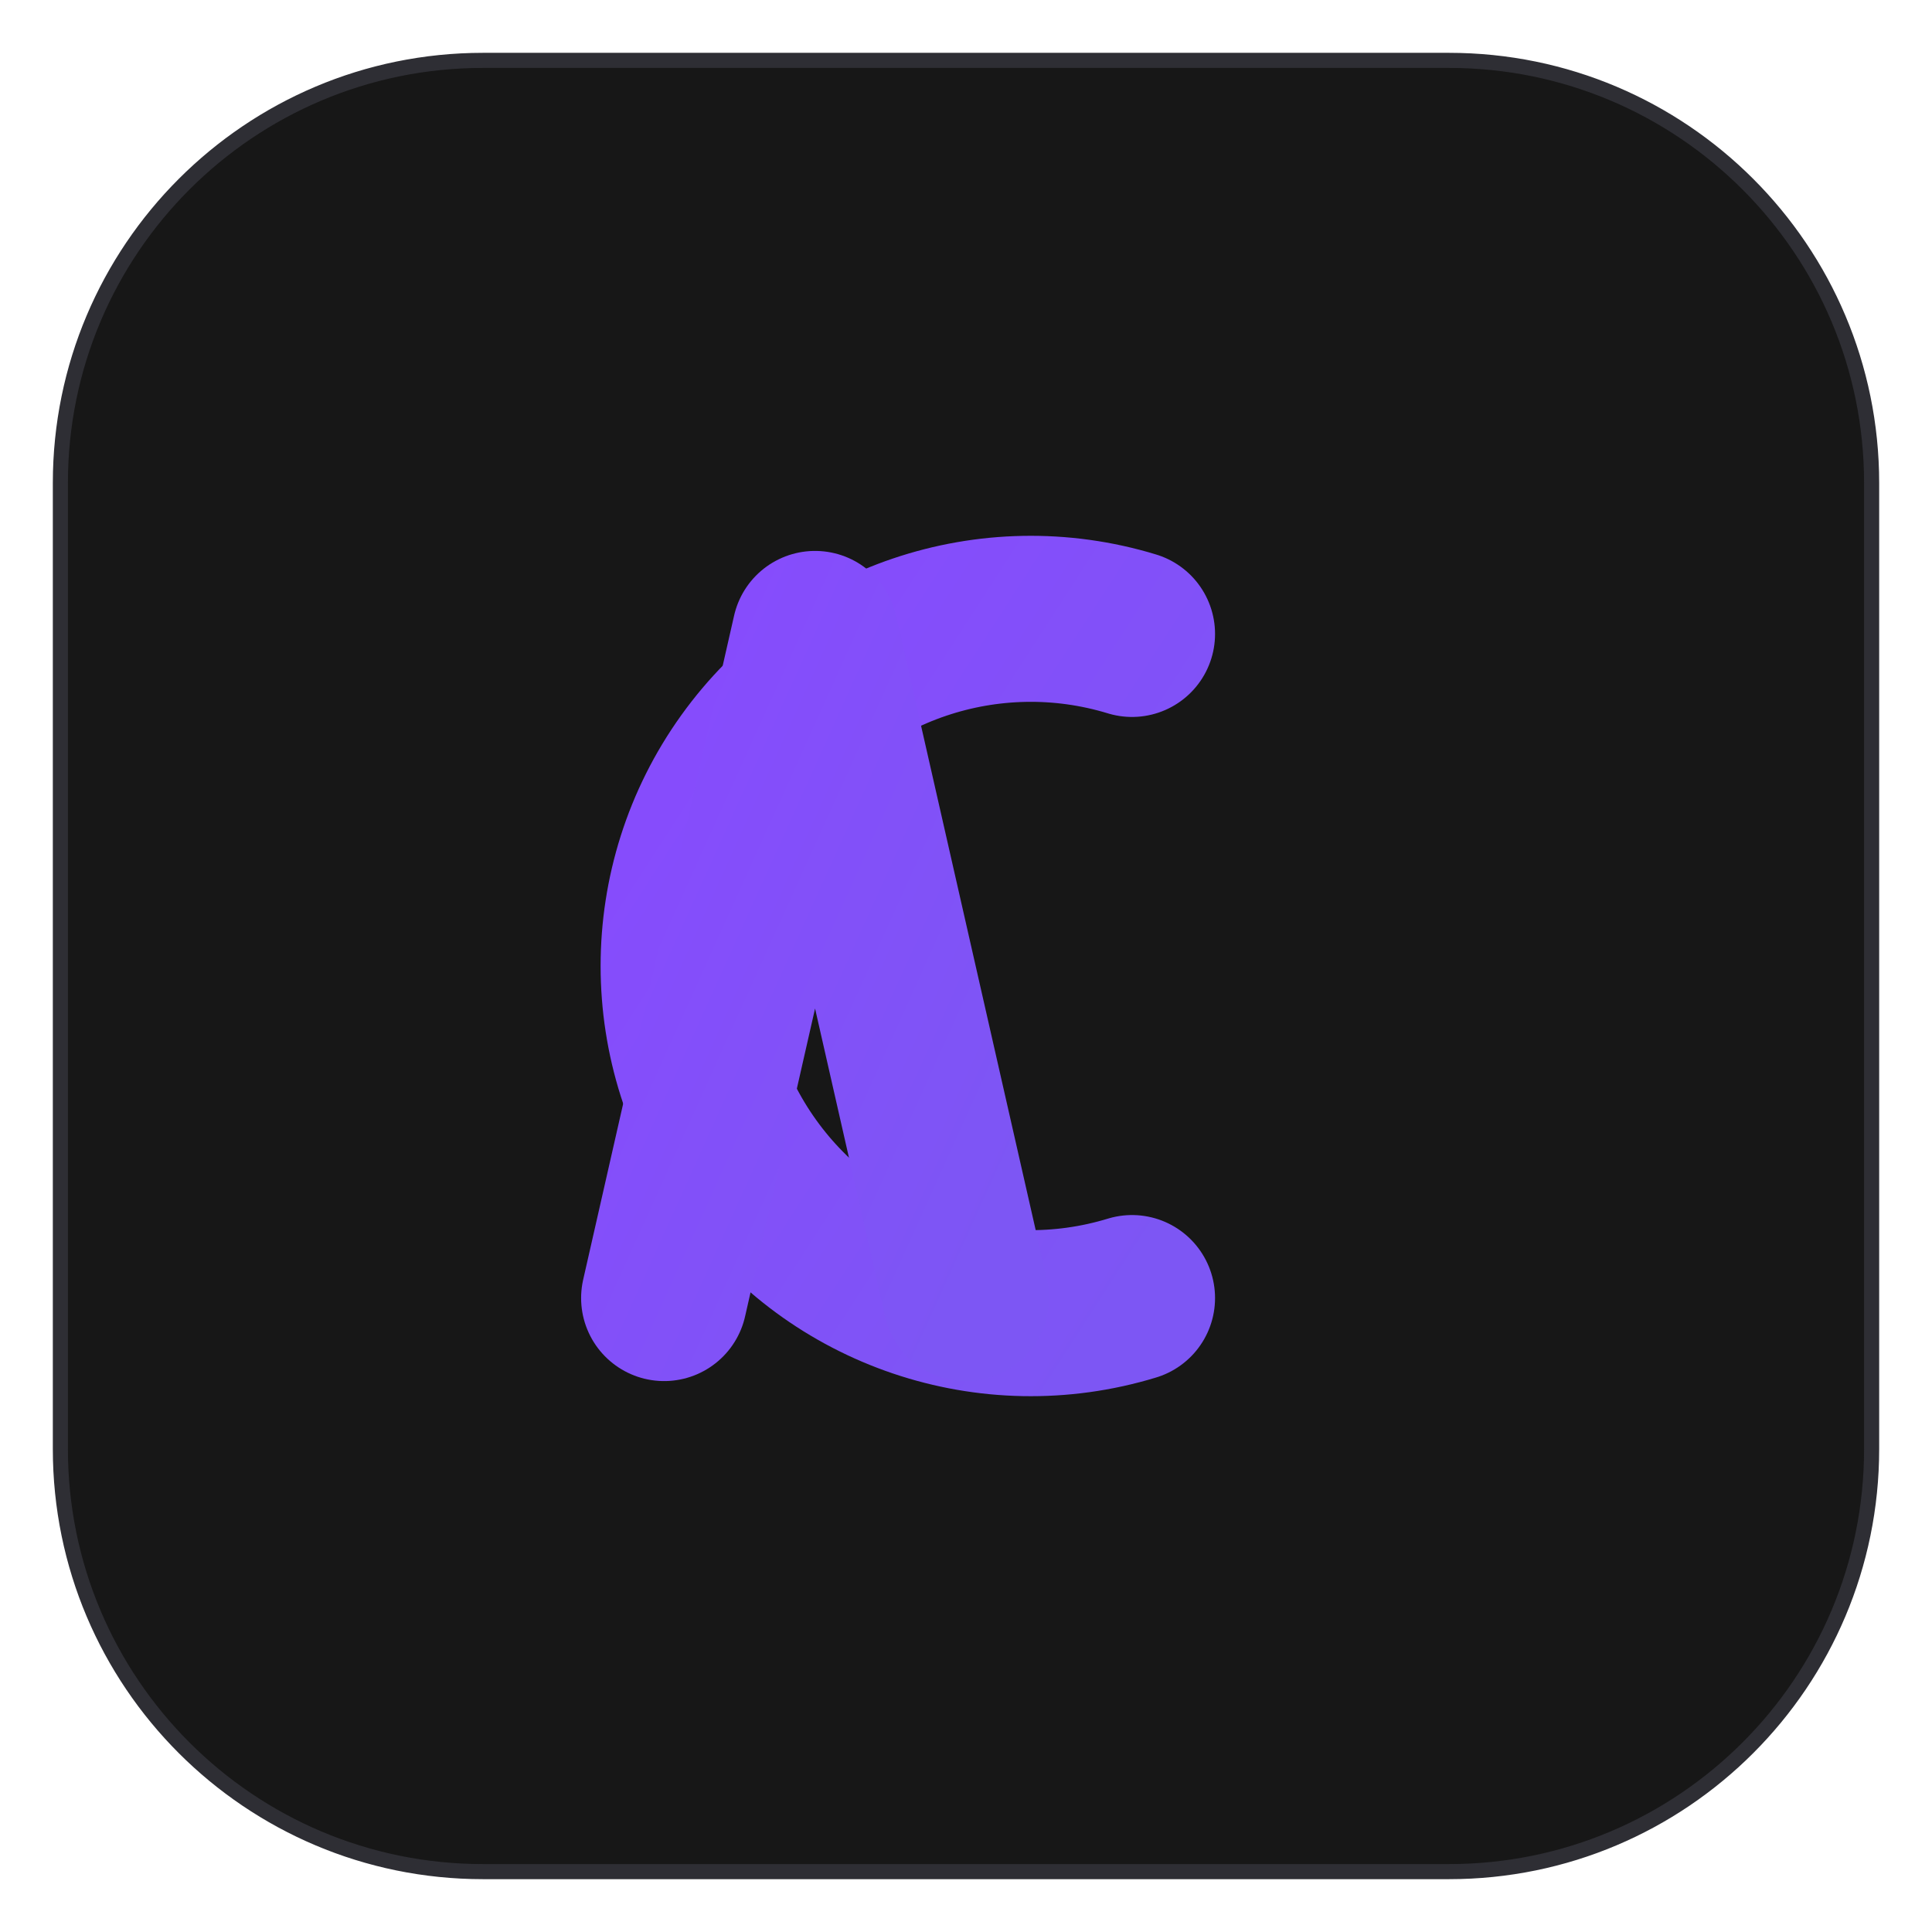
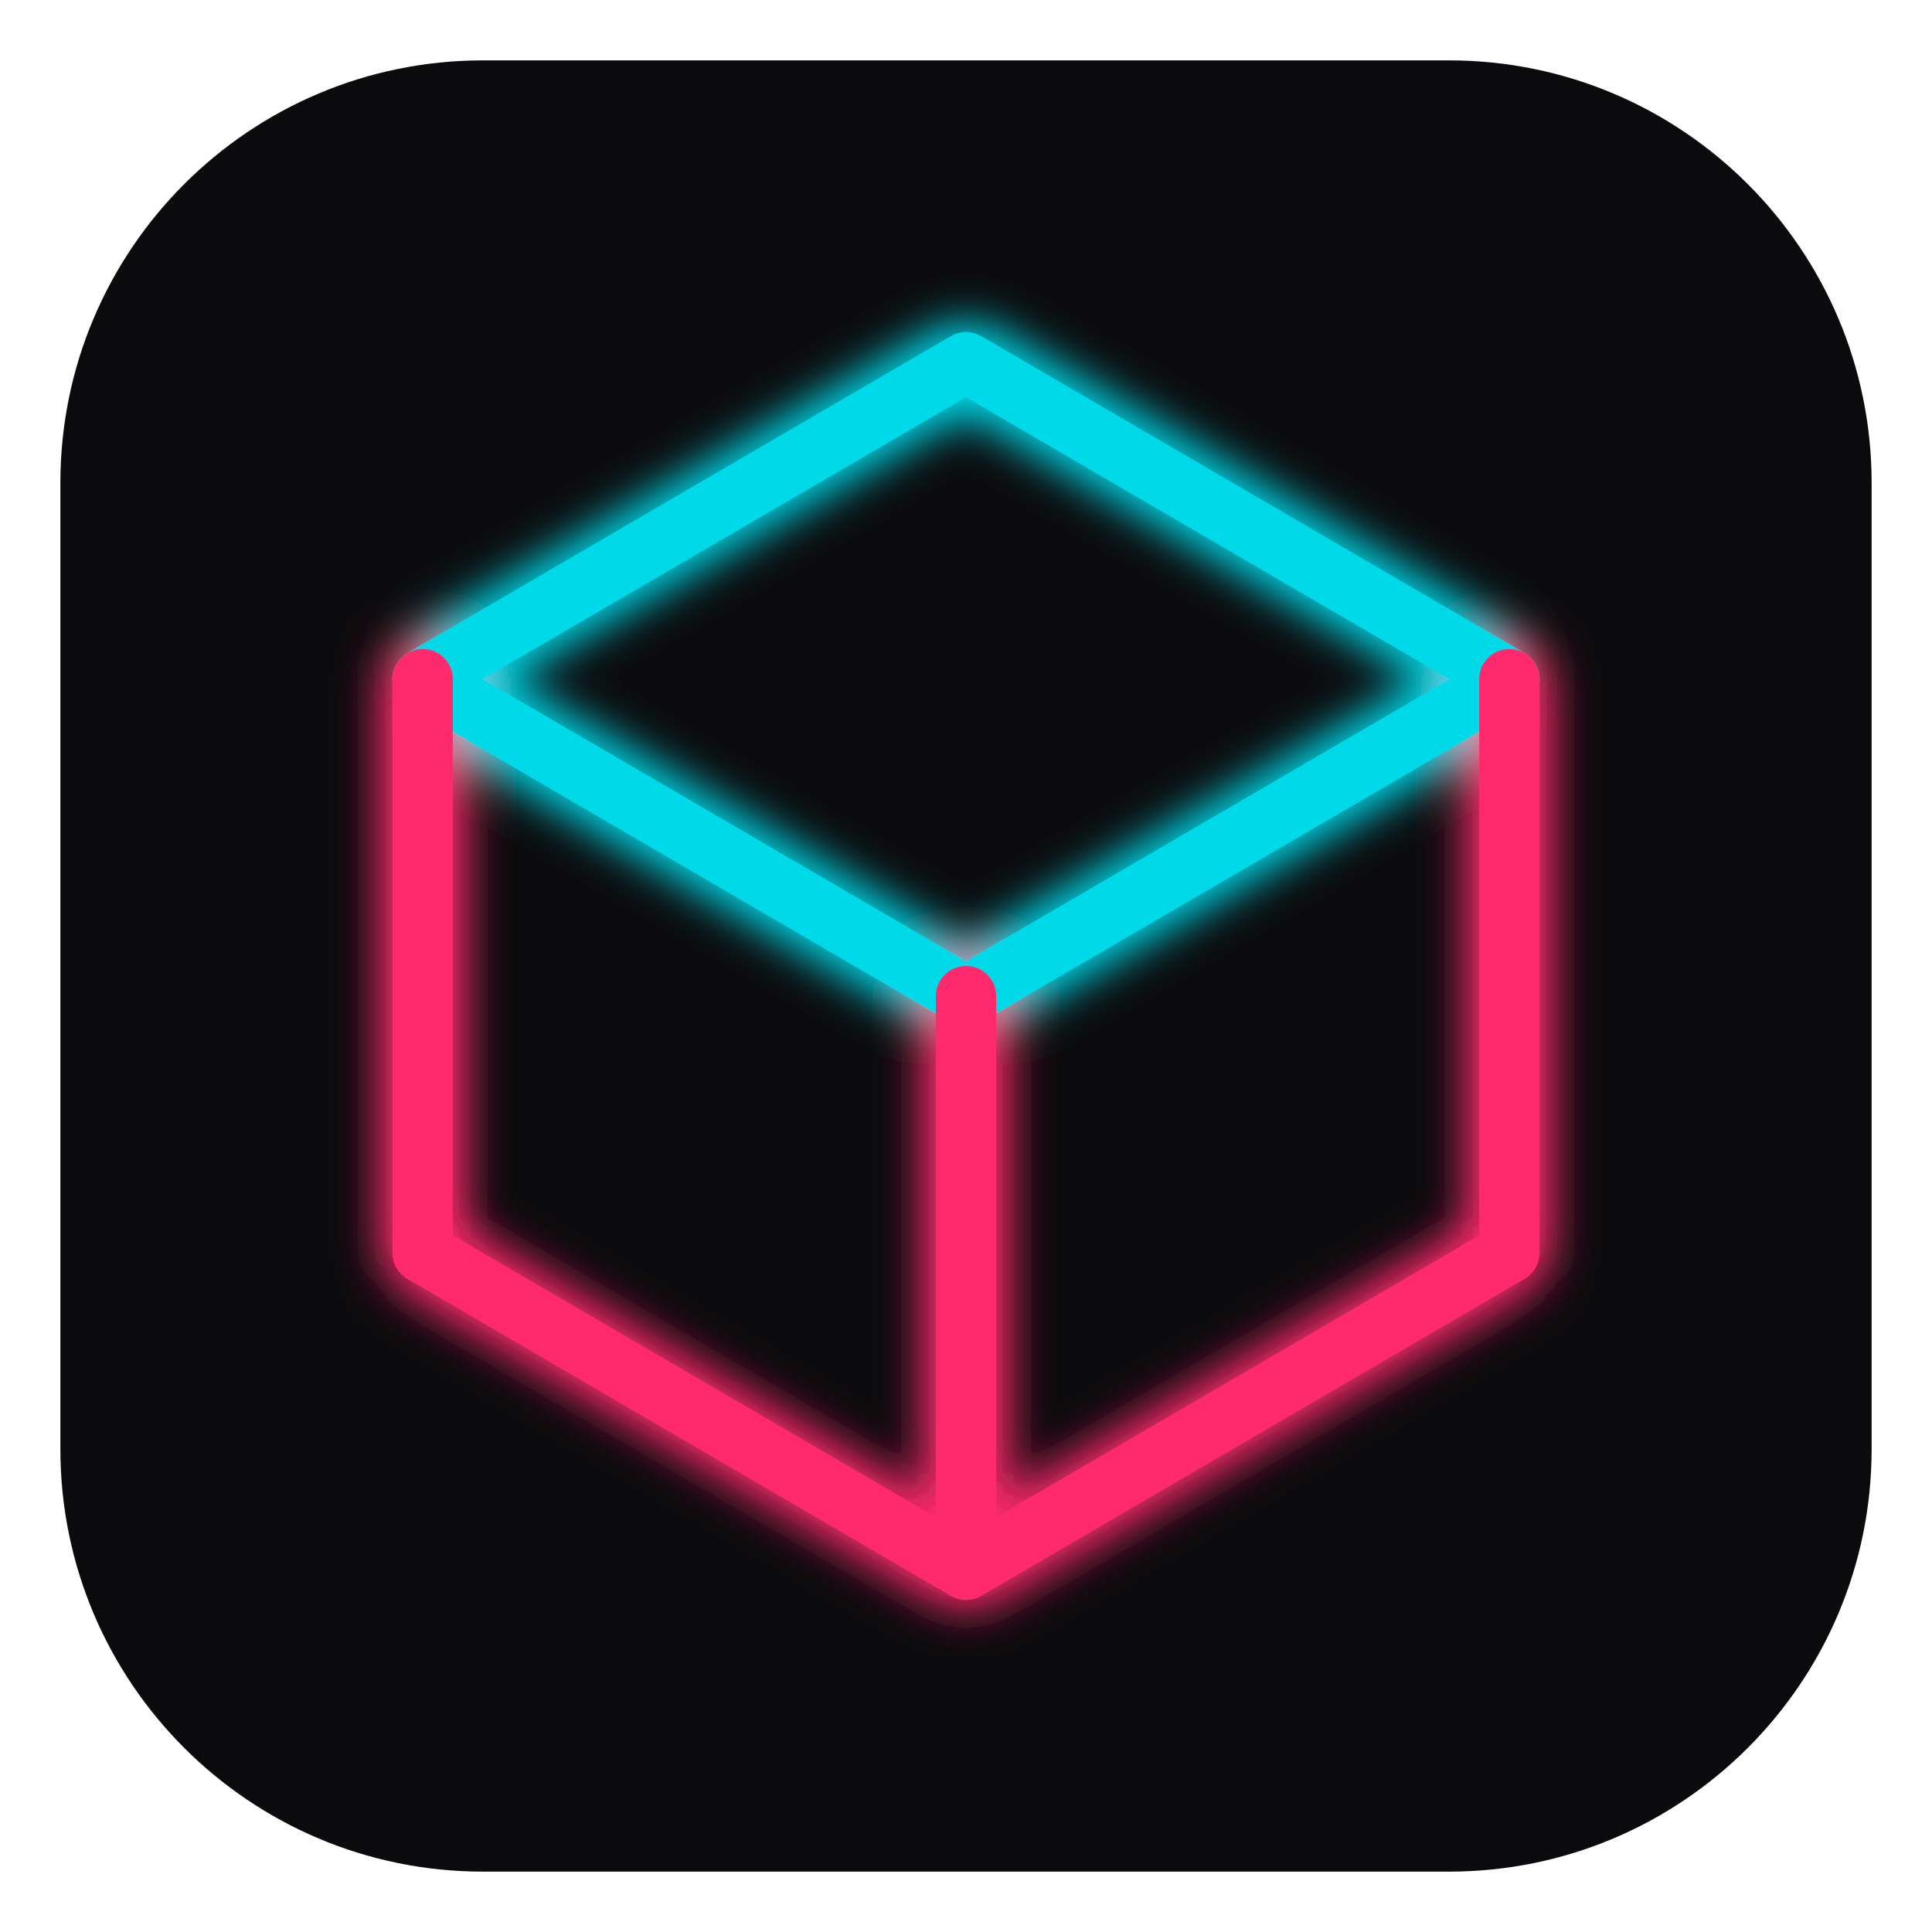
<svg xmlns="http://www.w3.org/2000/svg" width="512" height="512" viewBox="0 0 512 512">
  <defs>
-     <linearGradient id="g" x1="0" y1="0" x2="1" y2="1">
-       <stop offset="0" stop-color="#874BFD" />
-       <stop offset="1" stop-color="#7D56F4" />
-     </linearGradient>
+     <filter id="neon" x="-50%" y="-50%" width="200%" height="200%">
+       <feGaussianBlur stdDeviation="7" result="blur" />
+       <feMerge>
+         <feMergeNode in="blur" />
+         <feMergeNode in="blur" />
+         <feMergeNode in="SourceGraphic" />
+       </feMerge>
+     </filter>
  </defs>
-   <rect x="16" y="16" width="480" height="480" rx="112" fill="#171717" />
-   <rect x="16" y="16" width="480" height="480" rx="112" fill="none" stroke="#2E2E34" stroke-width="4" />
-   <path d="M300 168a92 92 0 100 176" fill="none" stroke="url(#g)" stroke-width="44" stroke-linecap="round" />
-   <path d="M176 344l40-176 40 176" fill="none" stroke="url(#g)" stroke-width="44" stroke-linecap="round" stroke-linejoin="round" />
+   <rect x="16" y="16" width="480" height="480" rx="112" fill="#0B0B0D" />
+   <g filter="url(#neon)" fill="none" stroke-width="16" stroke-linejoin="round" stroke-linecap="round">
+     <path d="M256 96 400 180 256 264 112 180Z" stroke="#05D9E8" />
+     <path d="M112 180 112 332 256 416 400 332 400 180" stroke="#FF2A6D" />
+     <path d="M256 264 256 416" stroke="#FF2A6D" />
+   </g>
</svg>
